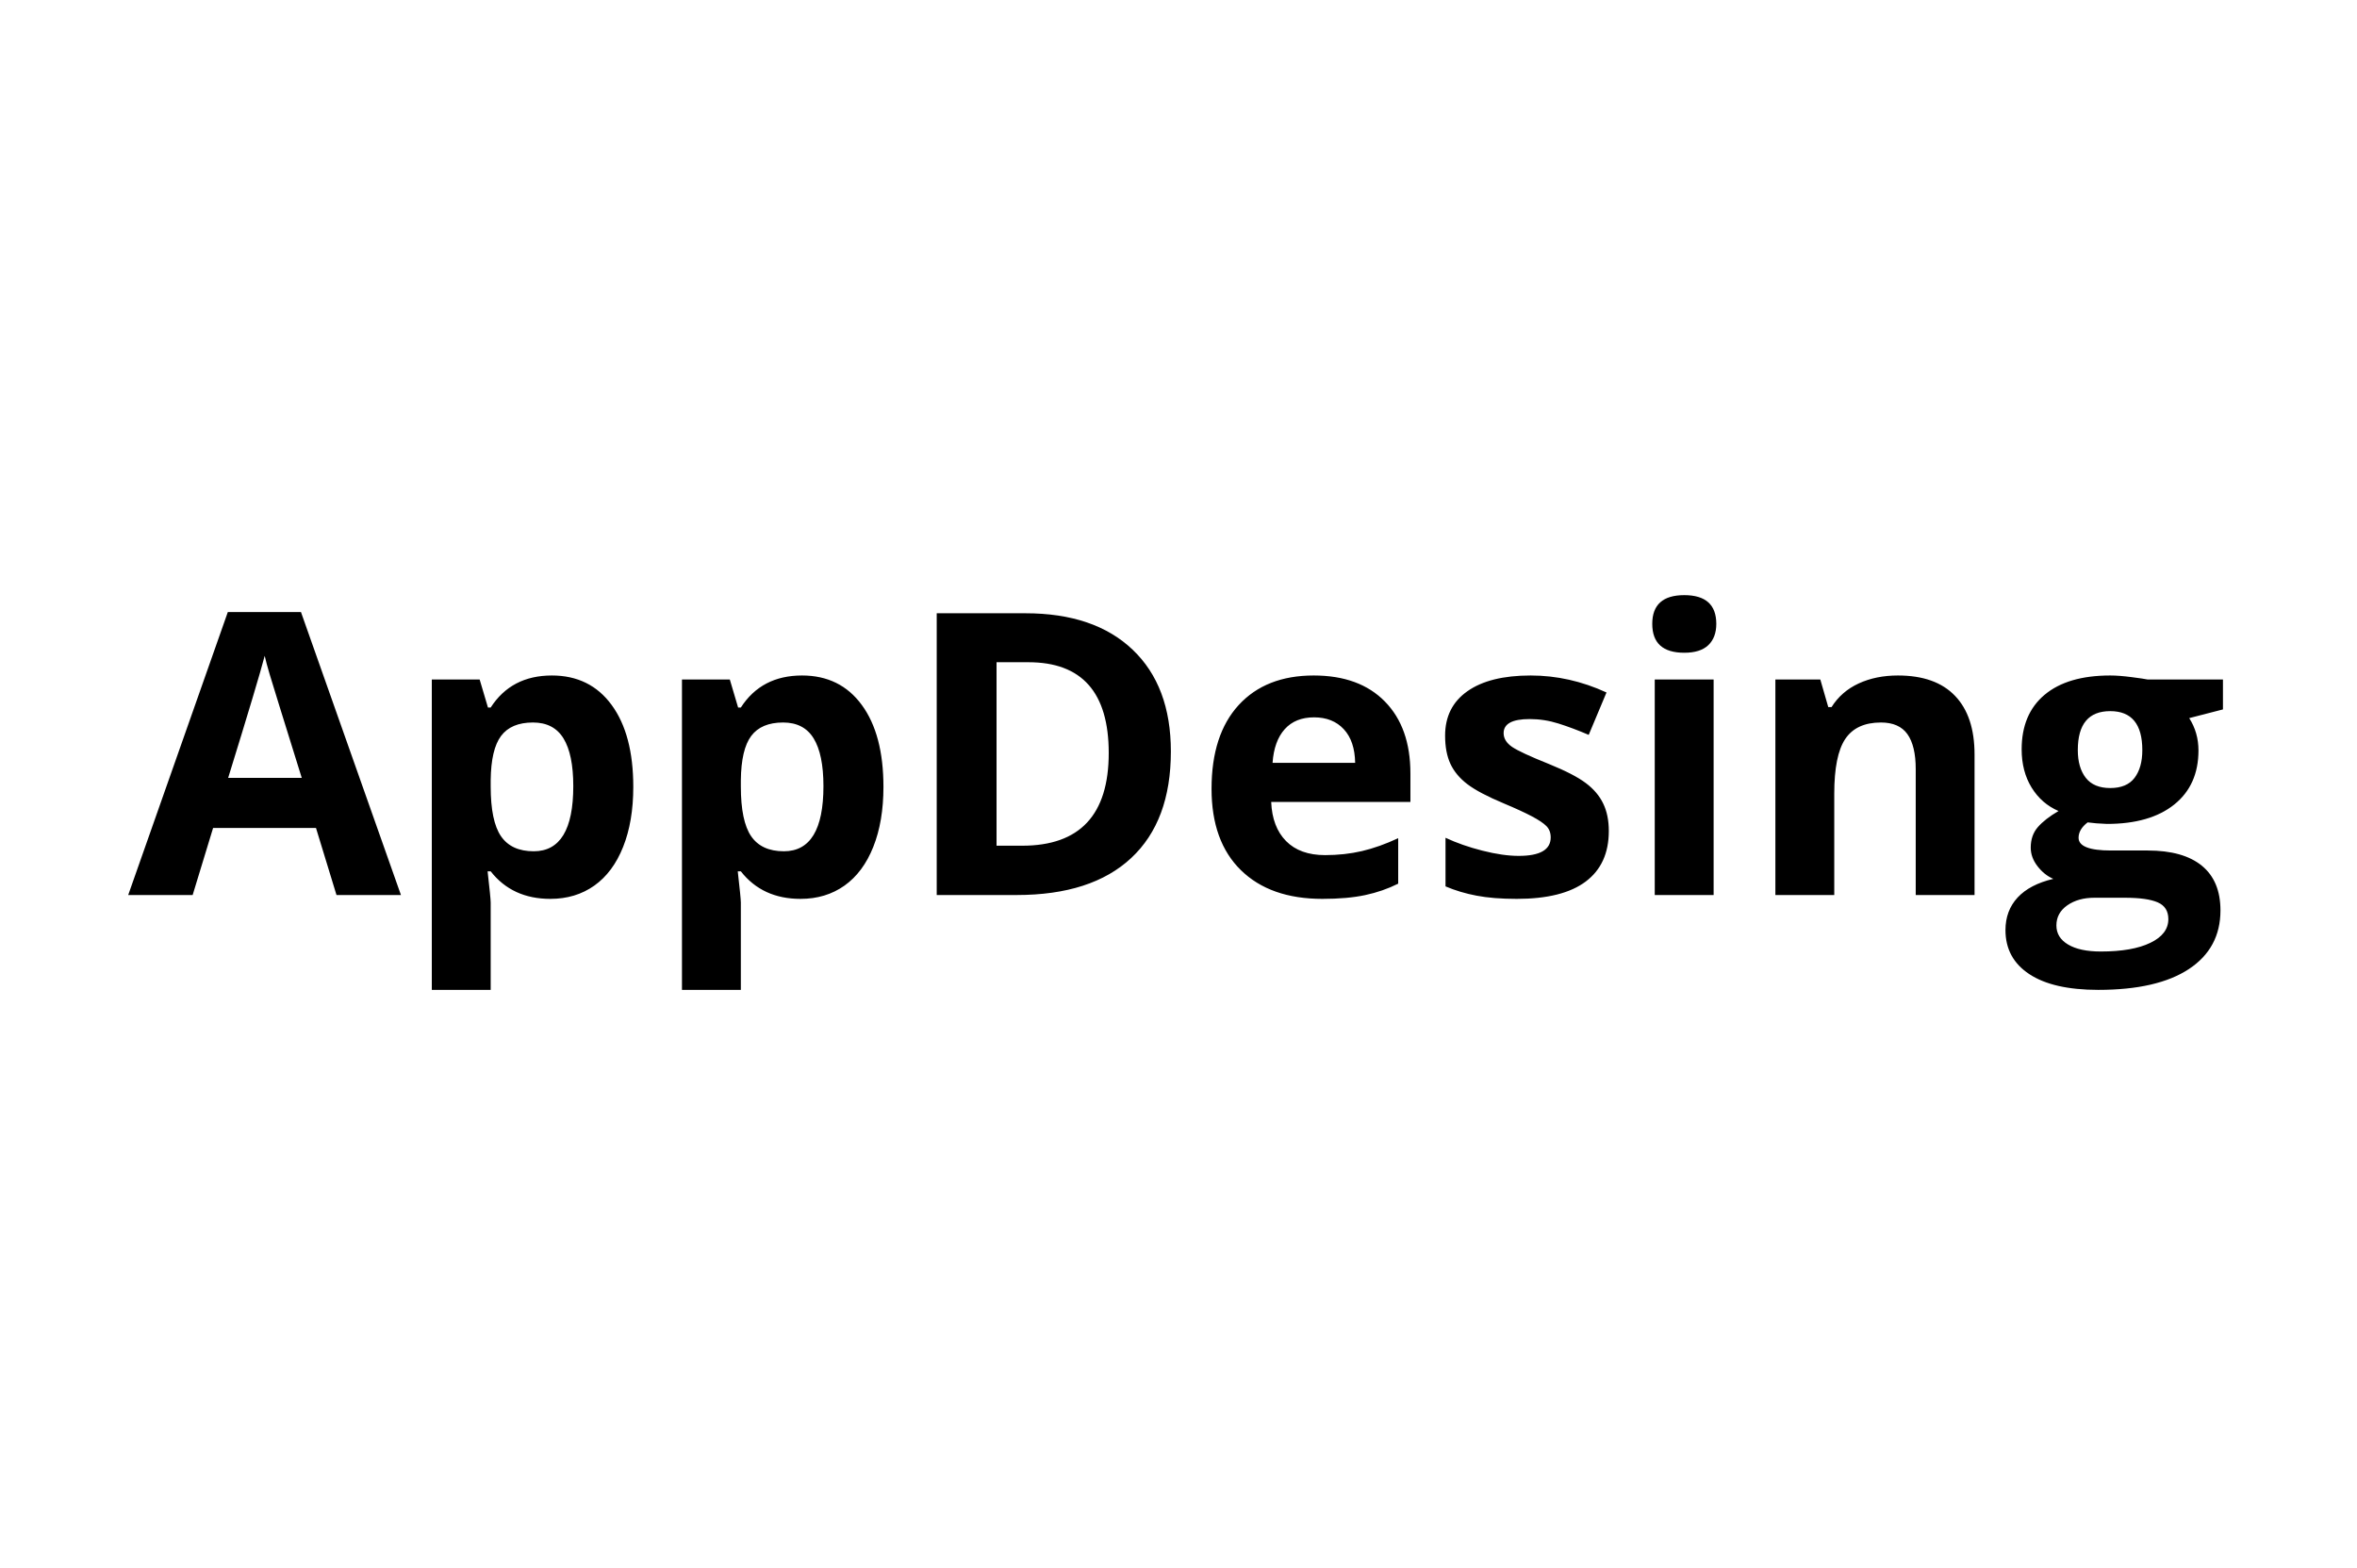
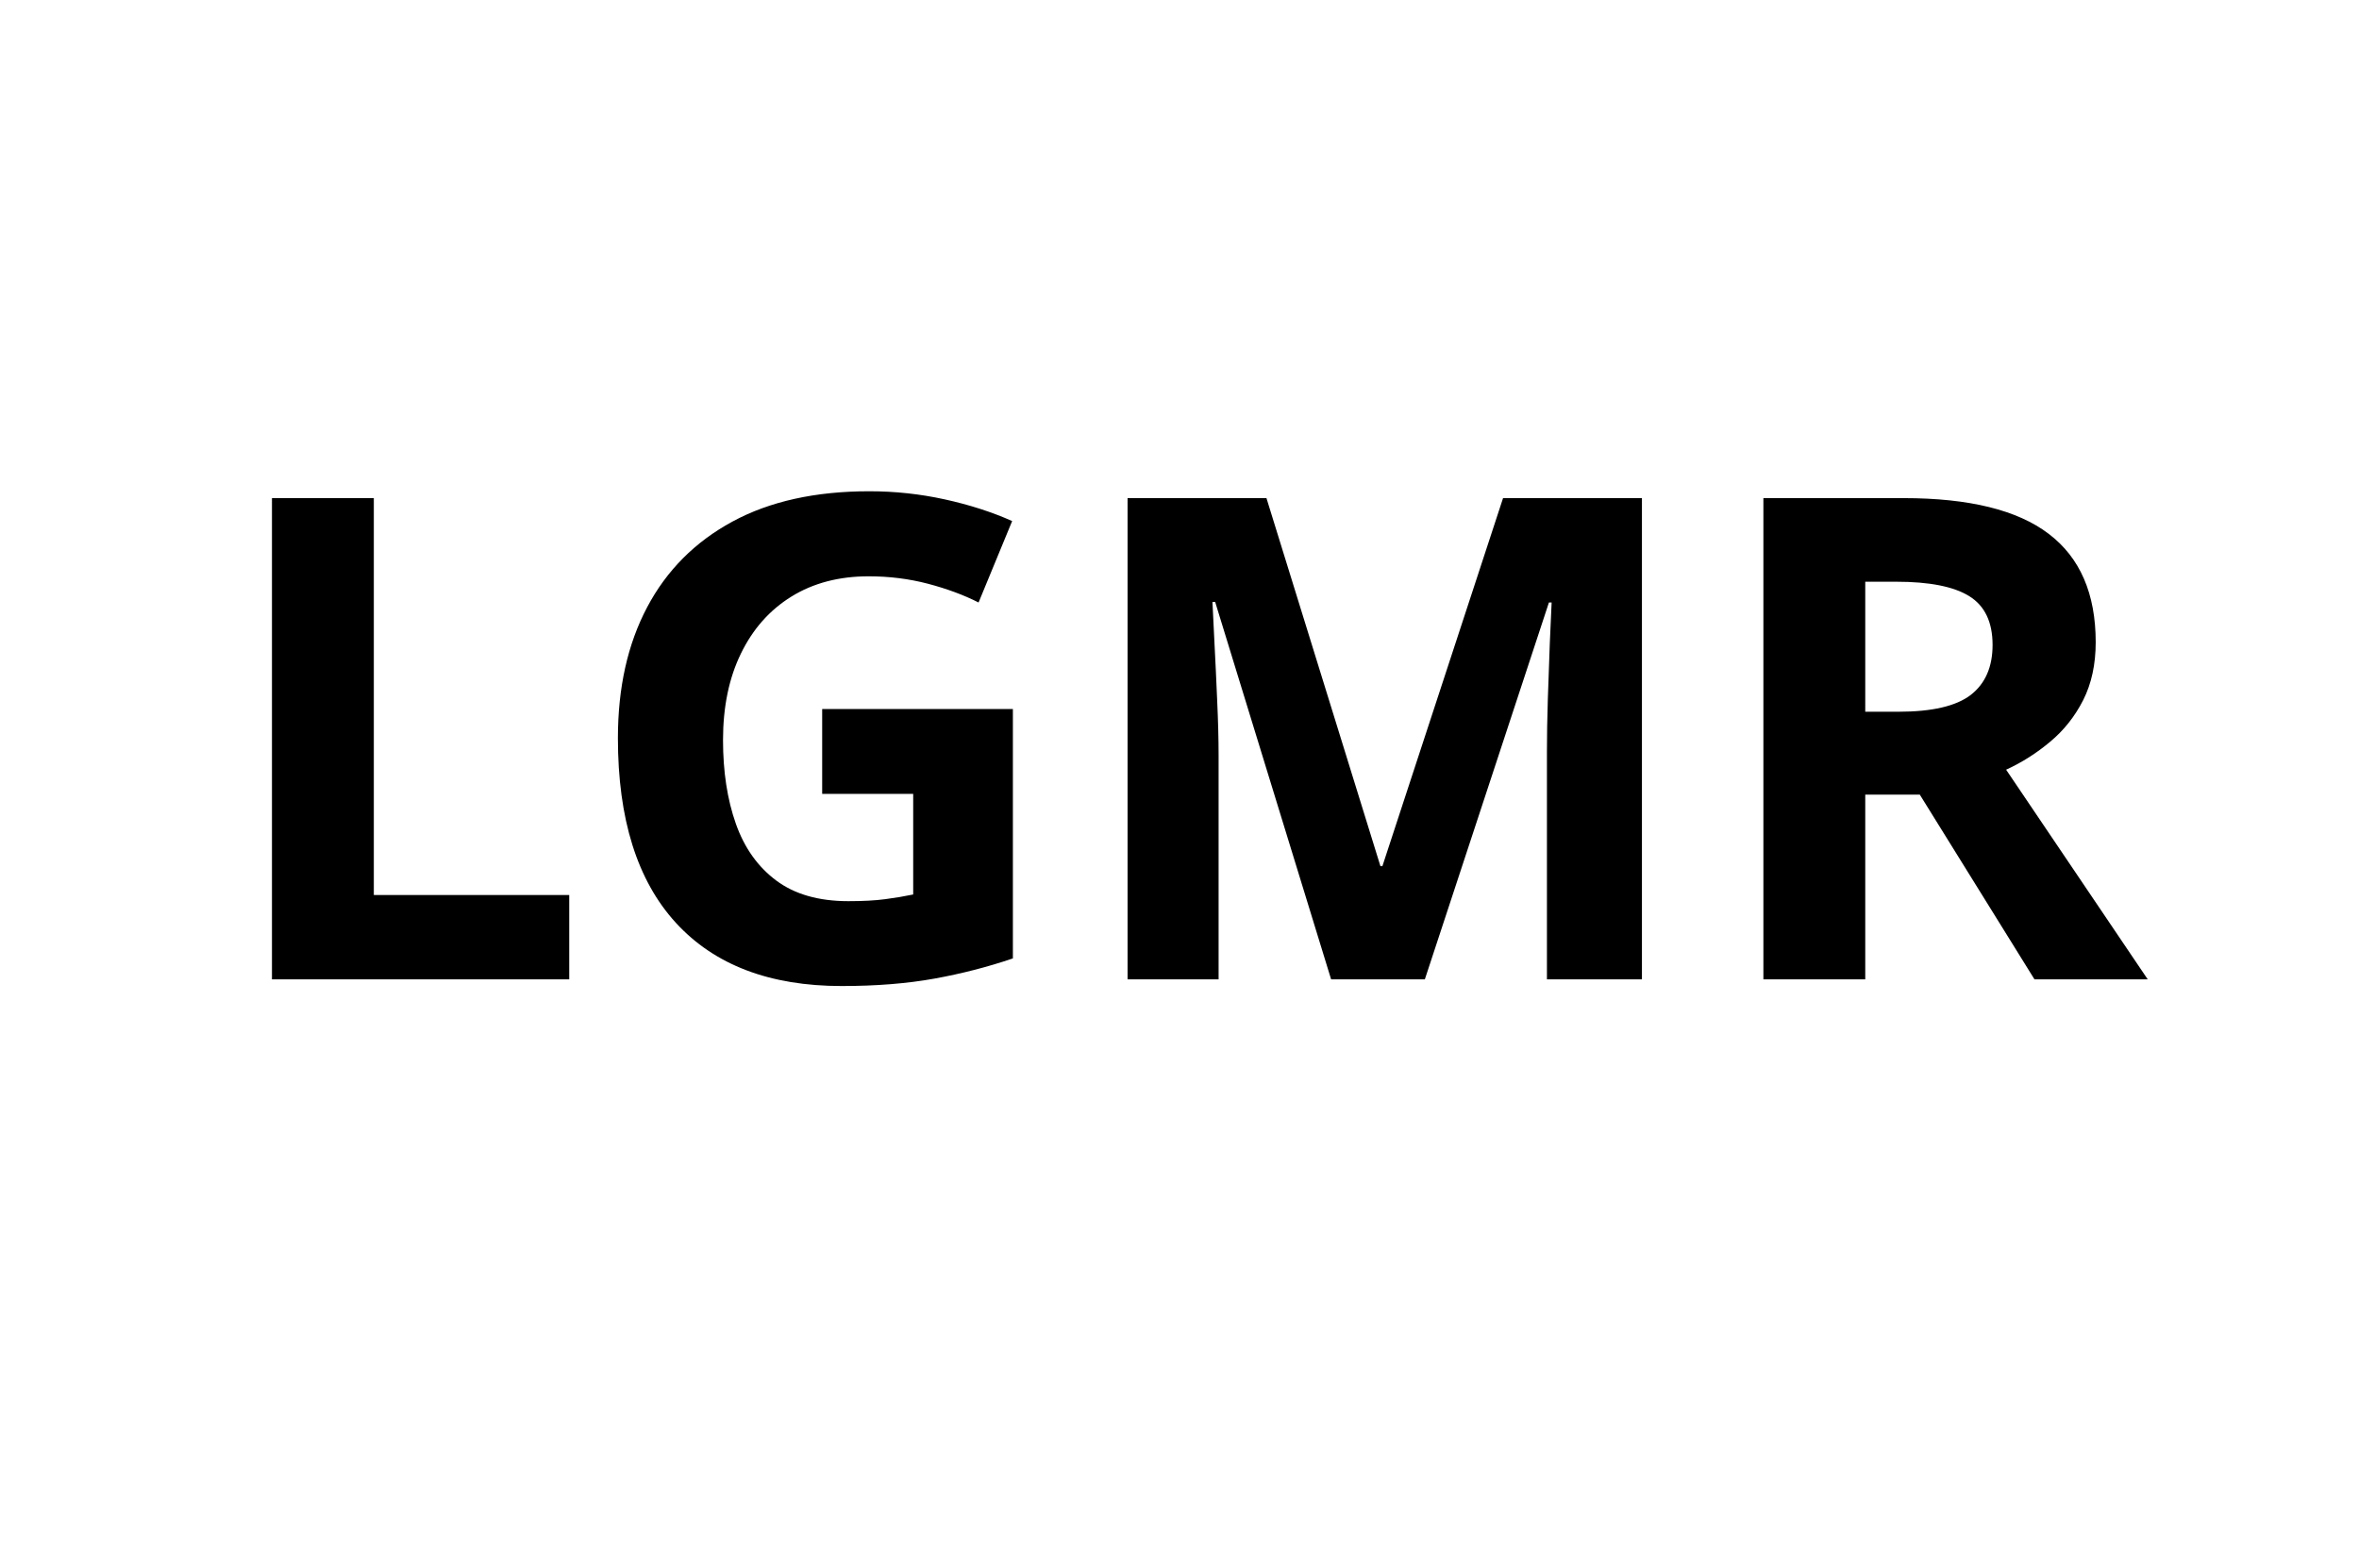
- <svg xmlns="http://www.w3.org/2000/svg" width="400" height="266" viewBox="0 0 400 266">
+ <svg xmlns="http://www.w3.org/2000/svg" width="1667" height="1108" viewBox="0 0 1667 1108">
  <defs>
    <style>
      .cls-1 {
-         font-size: 104.167px;
-         font-family: "Open Sans";
-         font-weight: 700;
+         font-size: 58.333px;
+         text-anchor: middle;
+         font-family: Montserrat;
+         font-weight: 800;
+         text-transform: uppercase;
      }
    </style>
  </defs>
-   <text id="AppDesing" class="cls-1" transform="translate(21.756 151.88) scale(0.644 0.643)">AppDesing</text>
+   <text id="LGMR" class="cls-1" transform="translate(833.498 692.178) scale(8.168)">
+     <tspan x="0">LGMR</tspan>
+   </text>
</svg>
